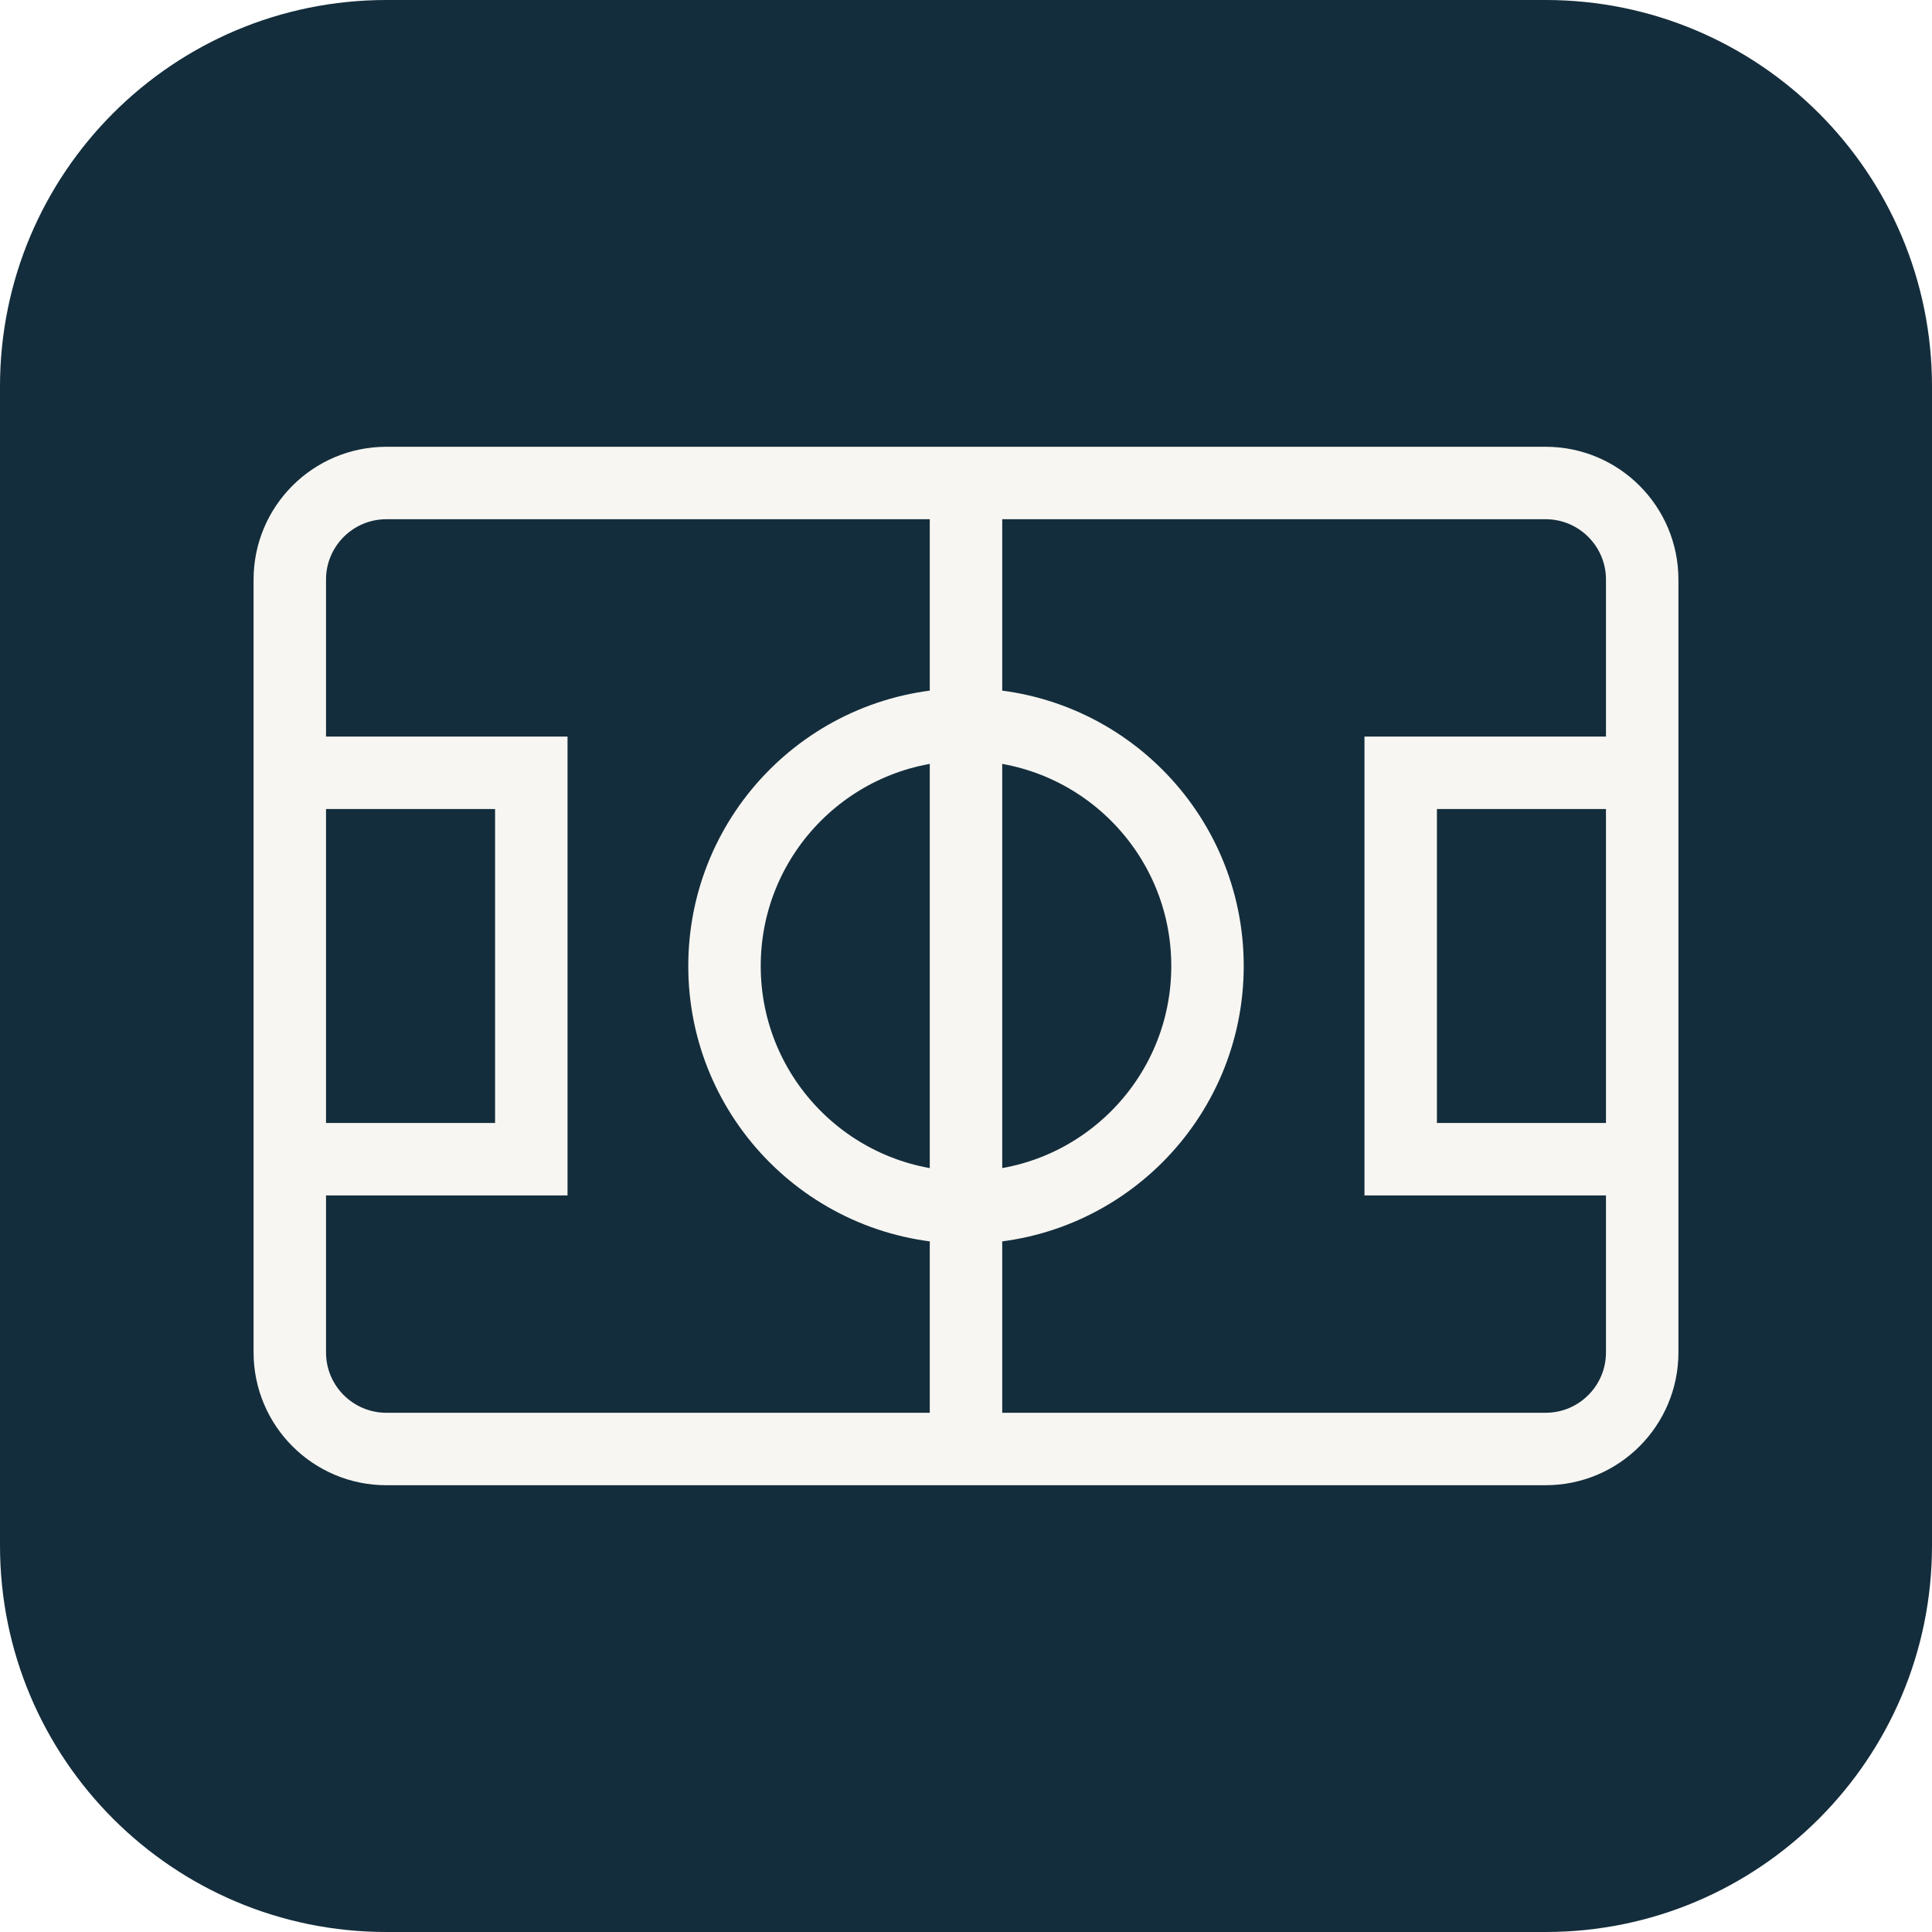
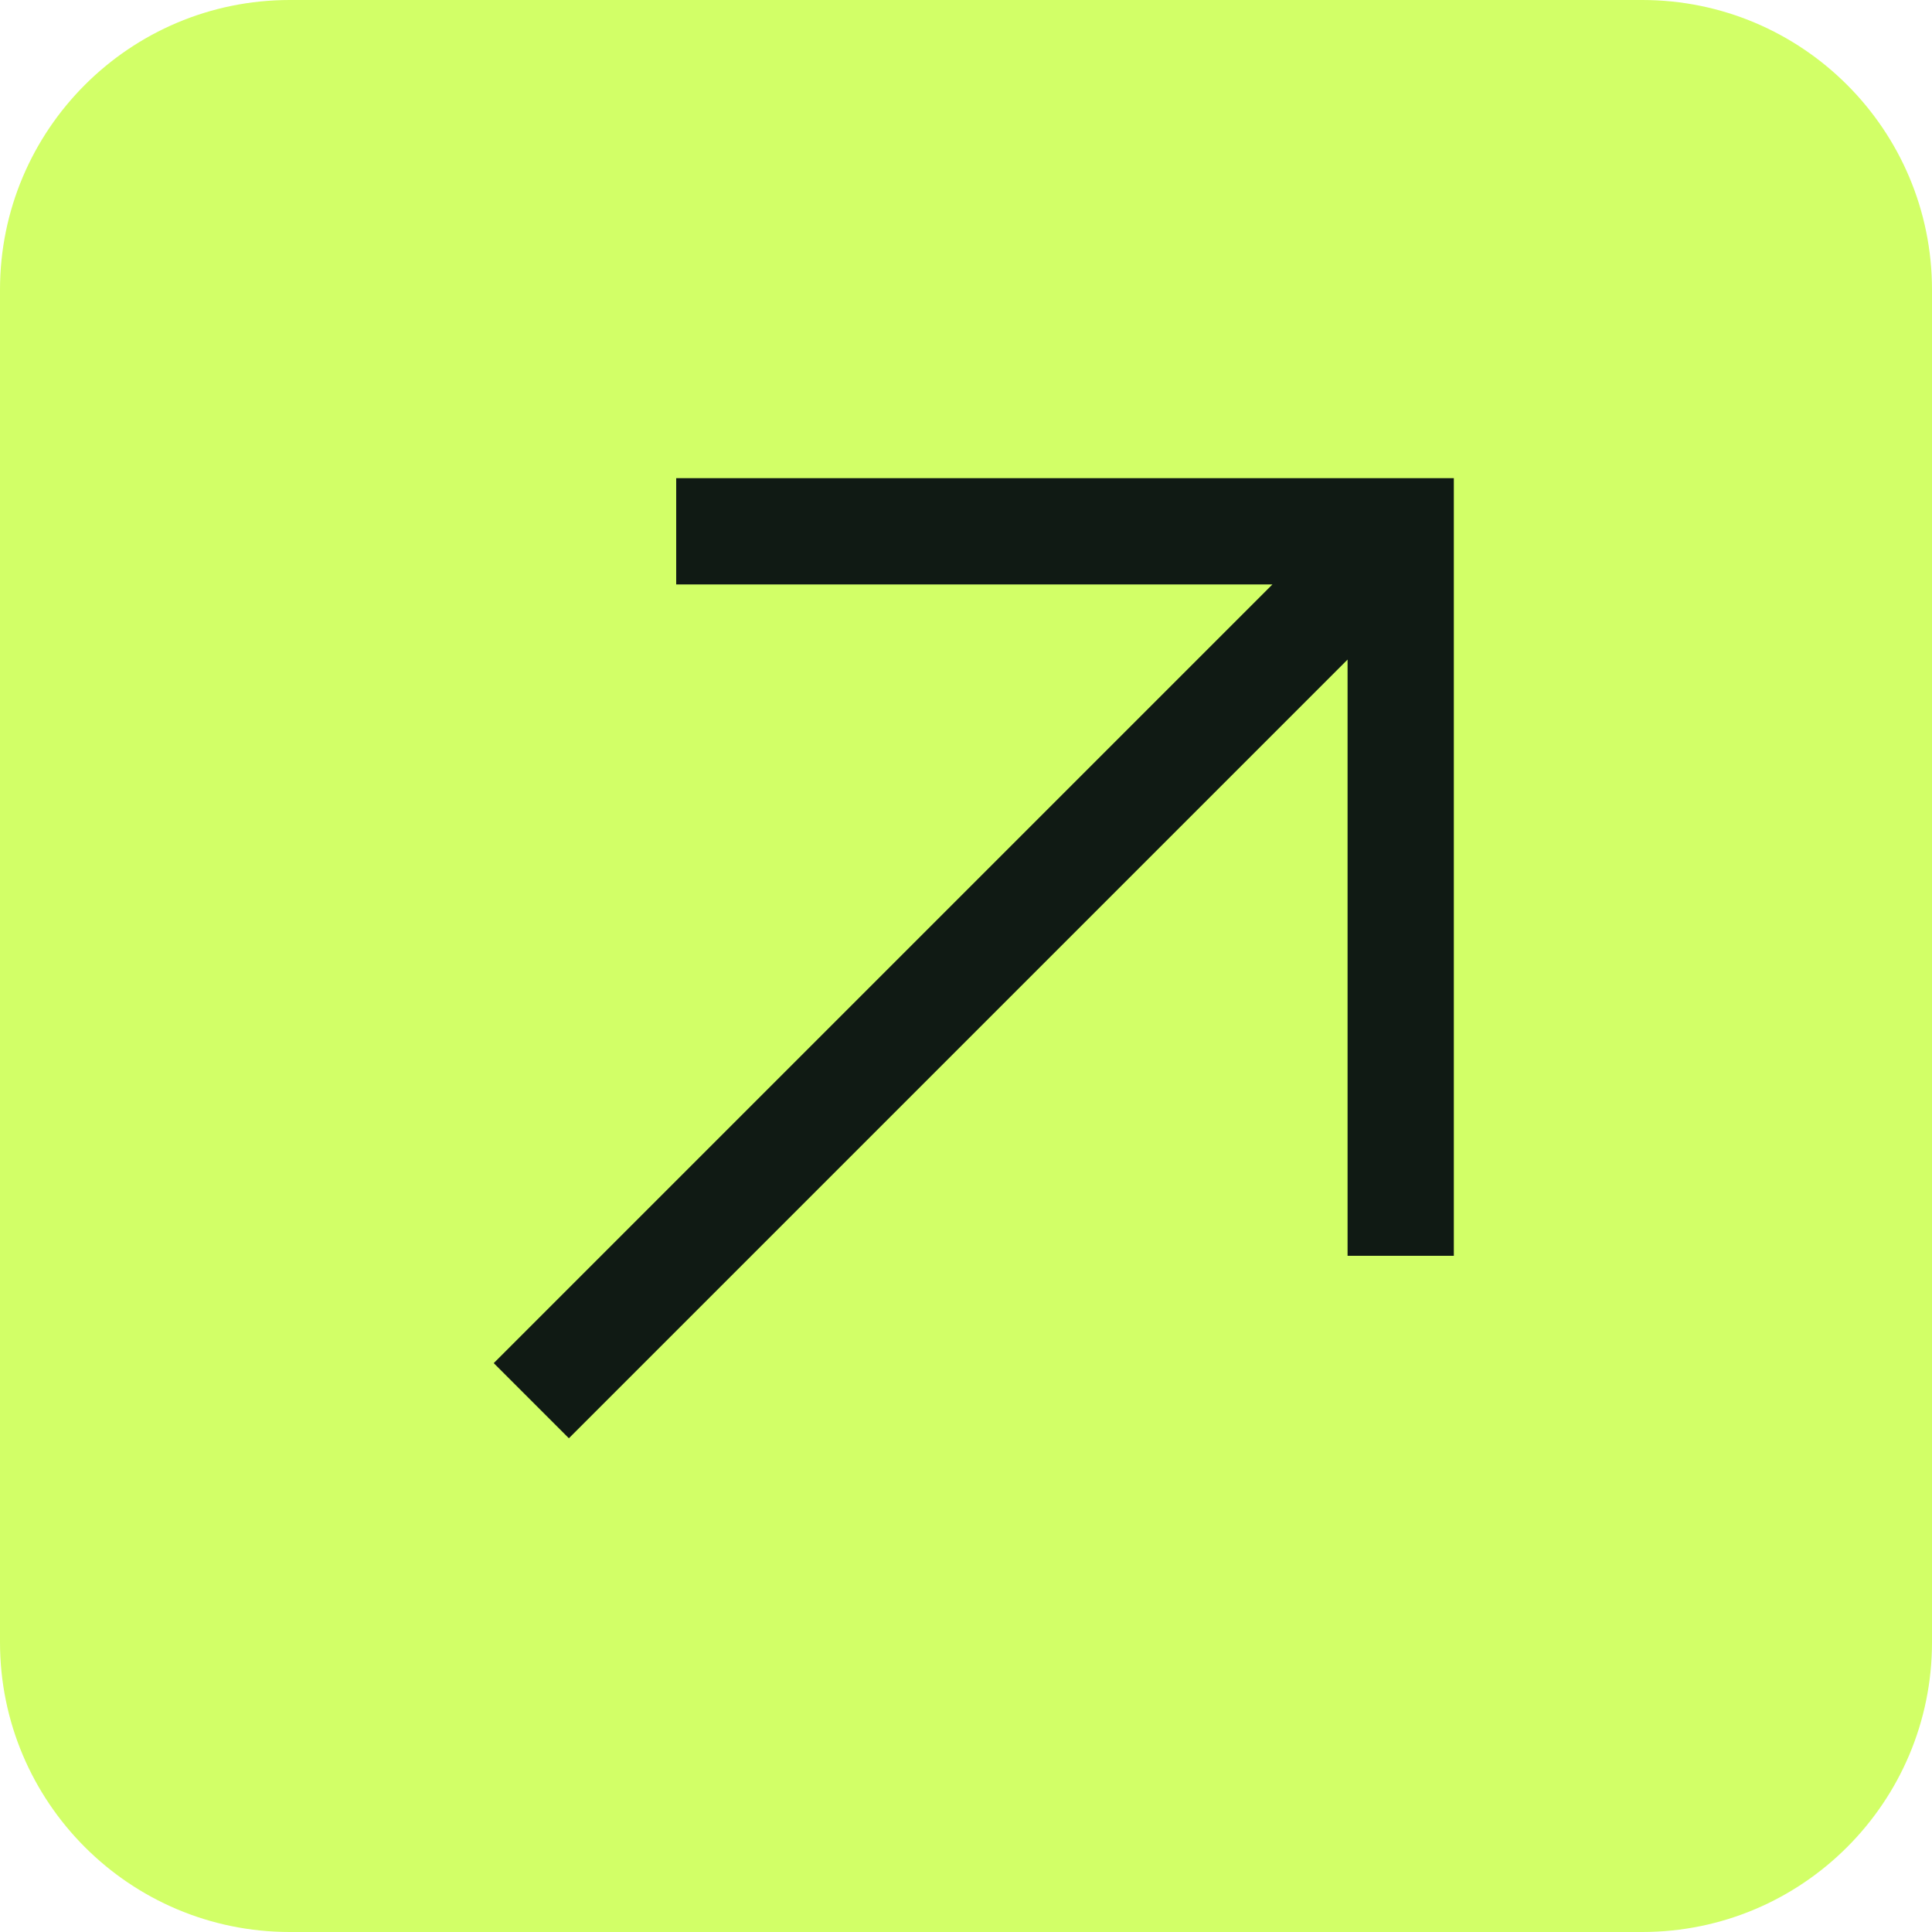
<svg xmlns="http://www.w3.org/2000/svg" viewBox="0 0 40 40">
-   <rect width="40" height="40" rx="8" fill="#142d3c" />
-   <g stroke="#f7f6f2" stroke-width="1.5" fill="none">
-     <rect x="6" y="10" width="28" height="20" rx="2" />
-     <path d="M20 10v20M6 16h5v8H6m28-8h-5v8h5" />
-     <circle cx="20" cy="20" r="5" />
-   </g>
+   <rect width="40" height="40" rx="6" fill="#d2ff67" />
+   <path d="M11 29 29 11M14 11h15v15" stroke="#101a14" stroke-width="2.2" fill="none" />
</svg>
